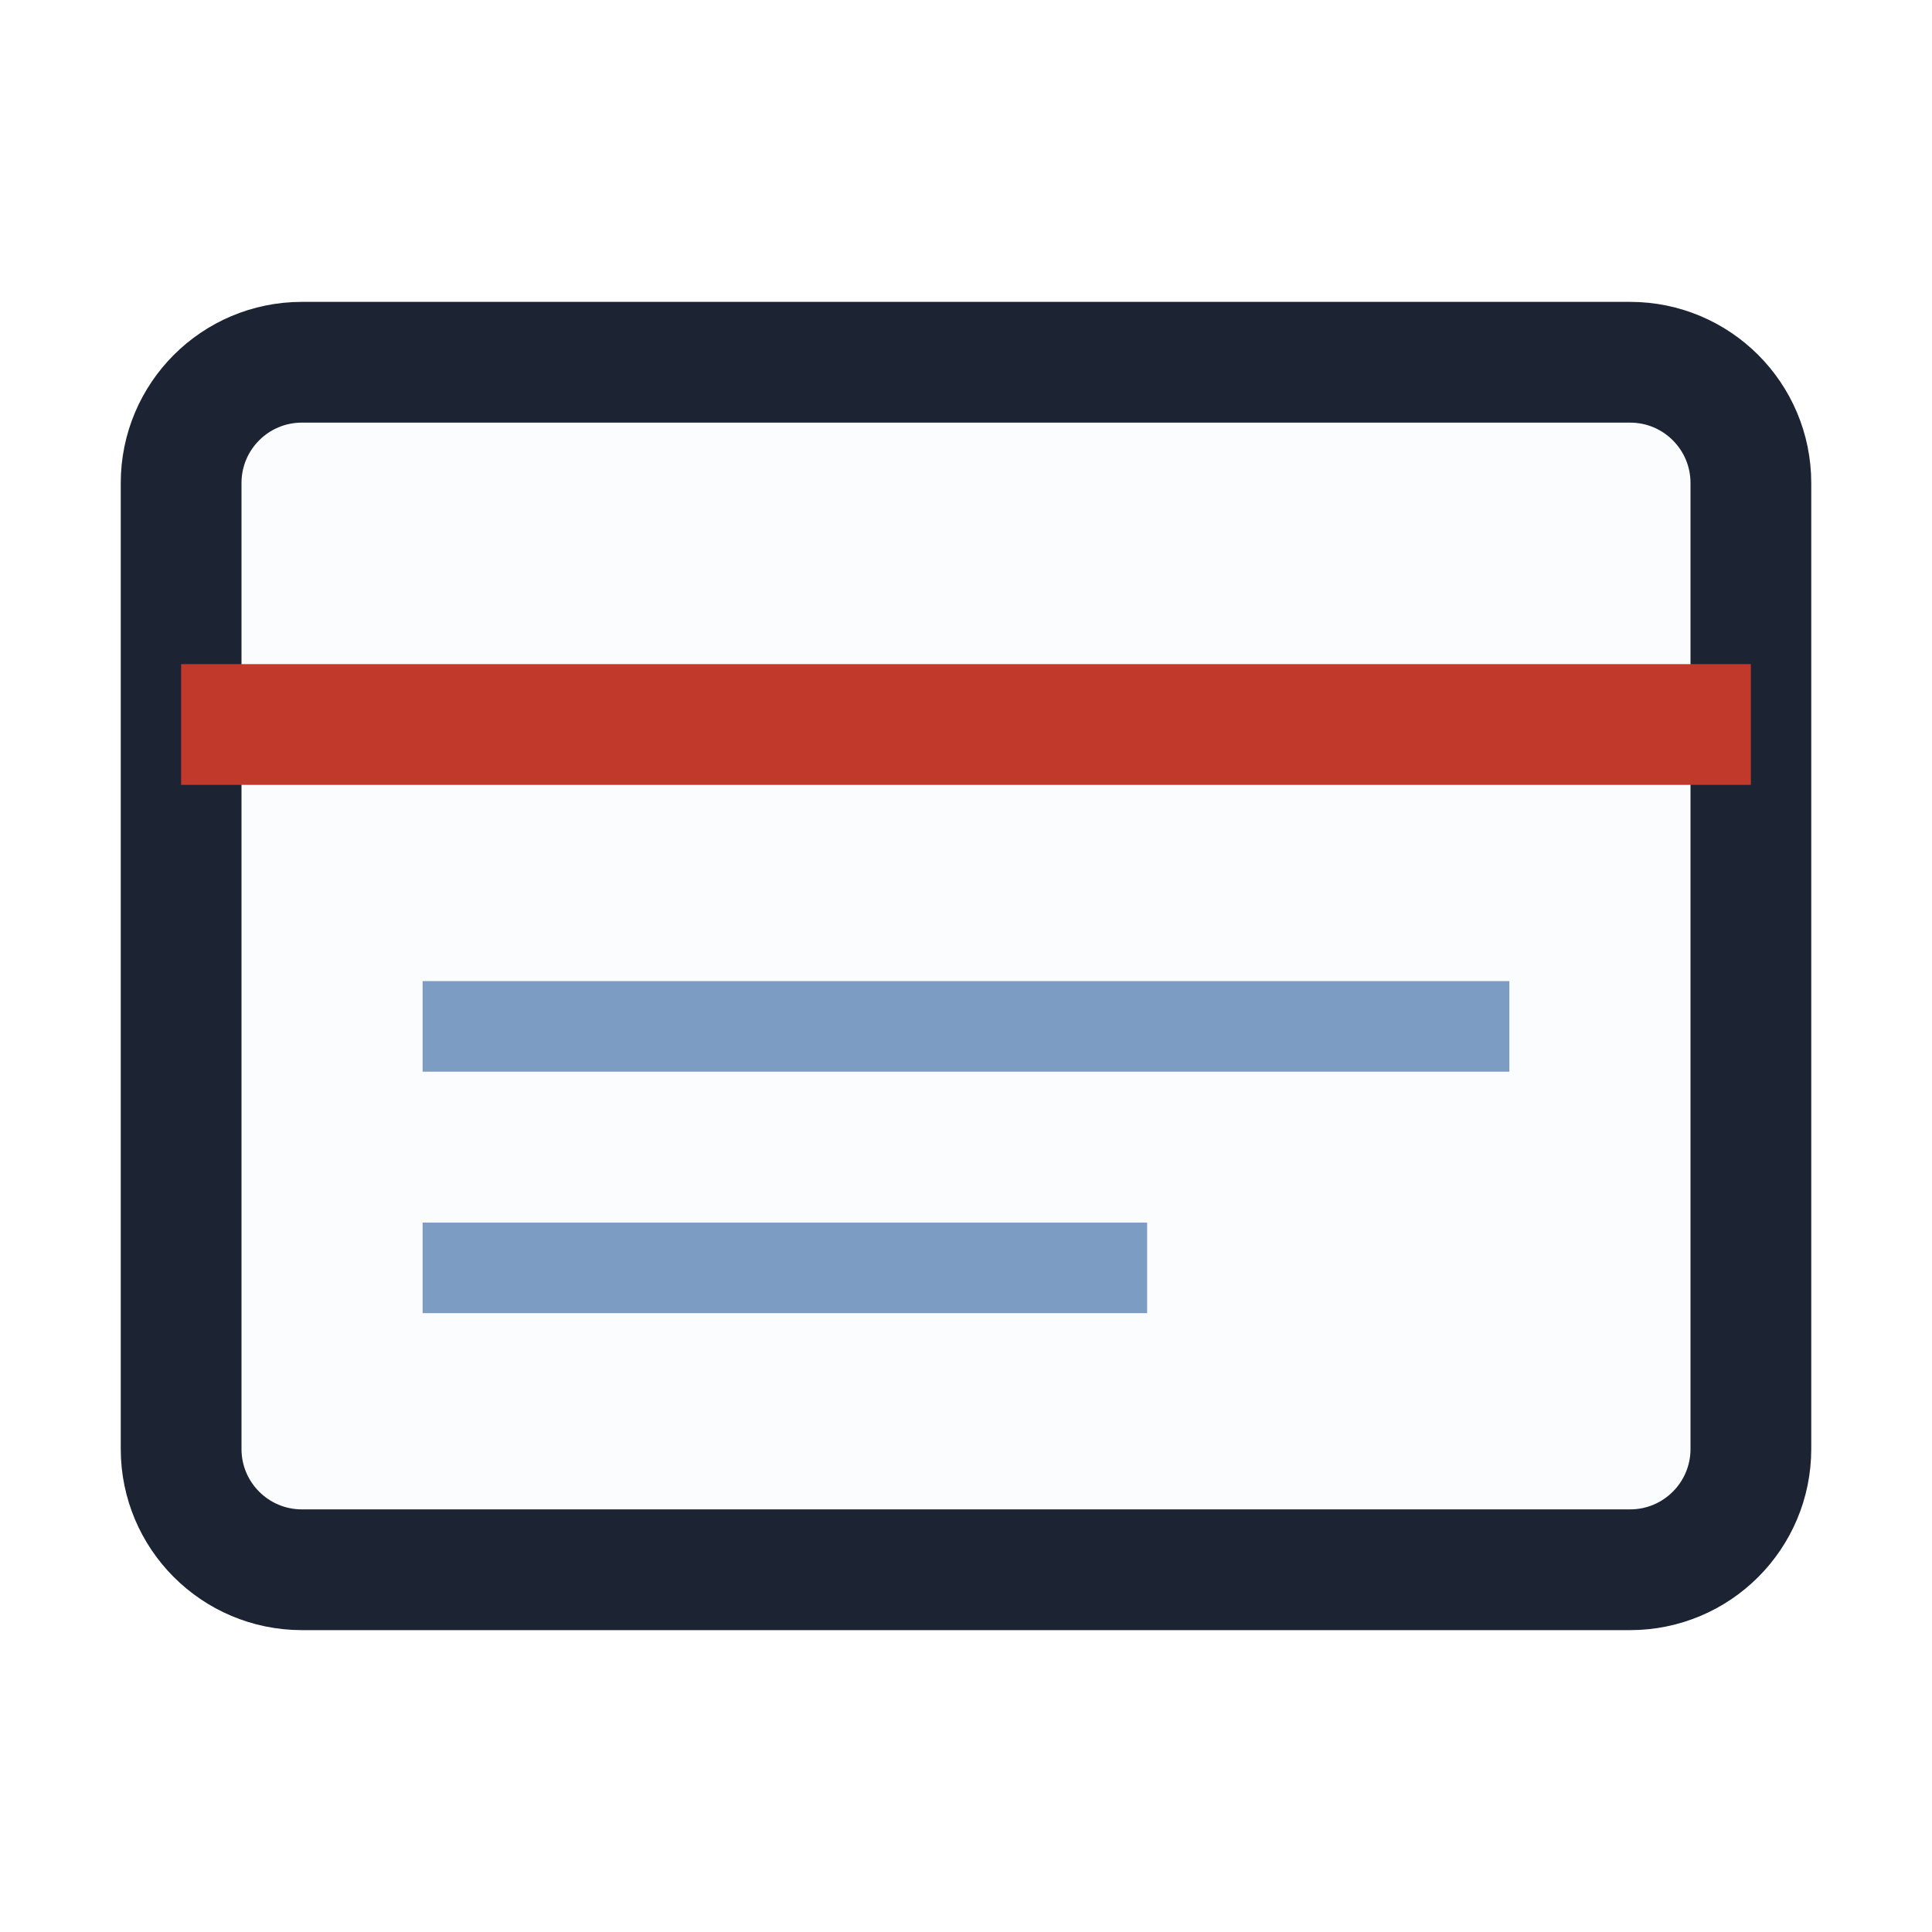
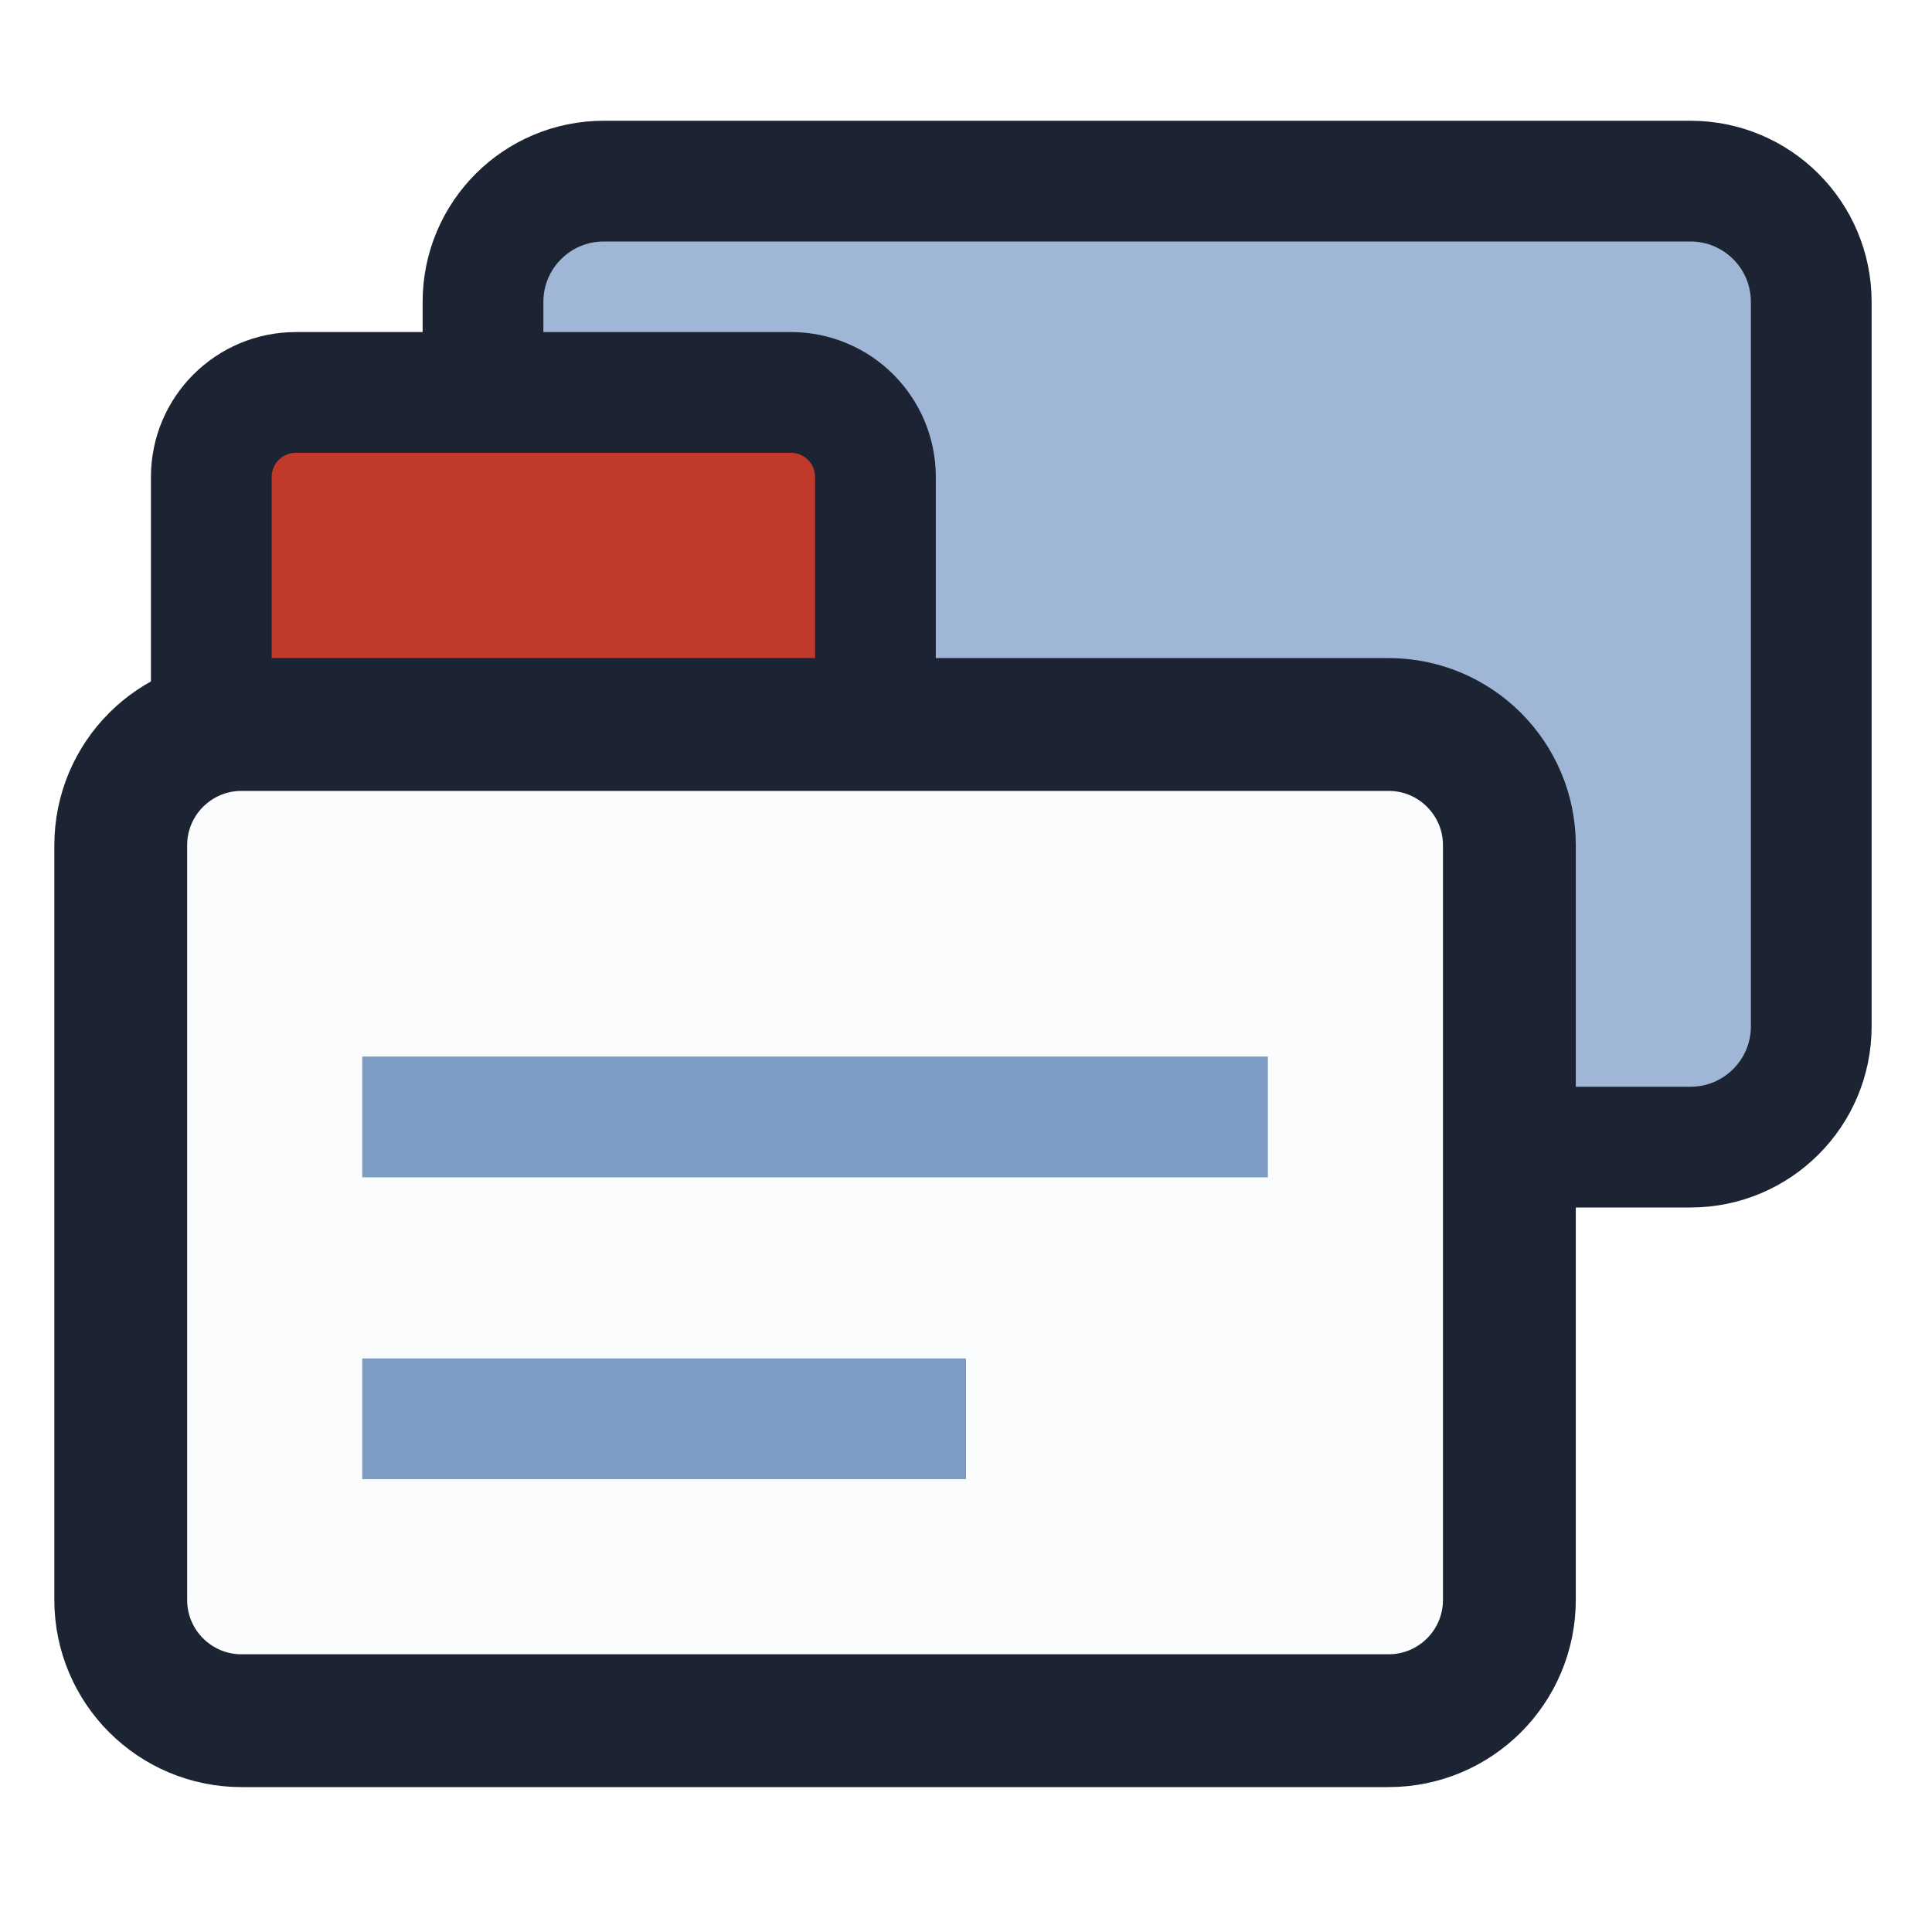
<svg xmlns="http://www.w3.org/2000/svg" viewBox="0 0 32 32">
-   <rect x="3" y="6" width="26" height="20" rx="2" fill="#fbfcfd" stroke="#1c2433" stroke-width="2" />
-   <path d="M3 12h26" stroke="#c0392b" stroke-width="2" />
-   <path d="M7 17h18M7 21h12" stroke="#7d9cc4" stroke-width="1.5" />
+   <rect x="8" y="3" width="22" height="16" rx="2" fill="#9fb6d6" stroke="#1c2433" stroke-width="2" />
+   <rect x="3.5" y="6.5" width="11" height="7.5" rx="1.4" fill="#c0392b" stroke="#1c2433" stroke-width="2" />
+   <rect x="2" y="12" width="23" height="16.5" rx="2" fill="#fbfcfd" stroke="#1c2433" stroke-width="2.2" />
+   <path d="M6 18.5h15M6 23.5h10" stroke="#7d9cc4" stroke-width="2" />
</svg>
